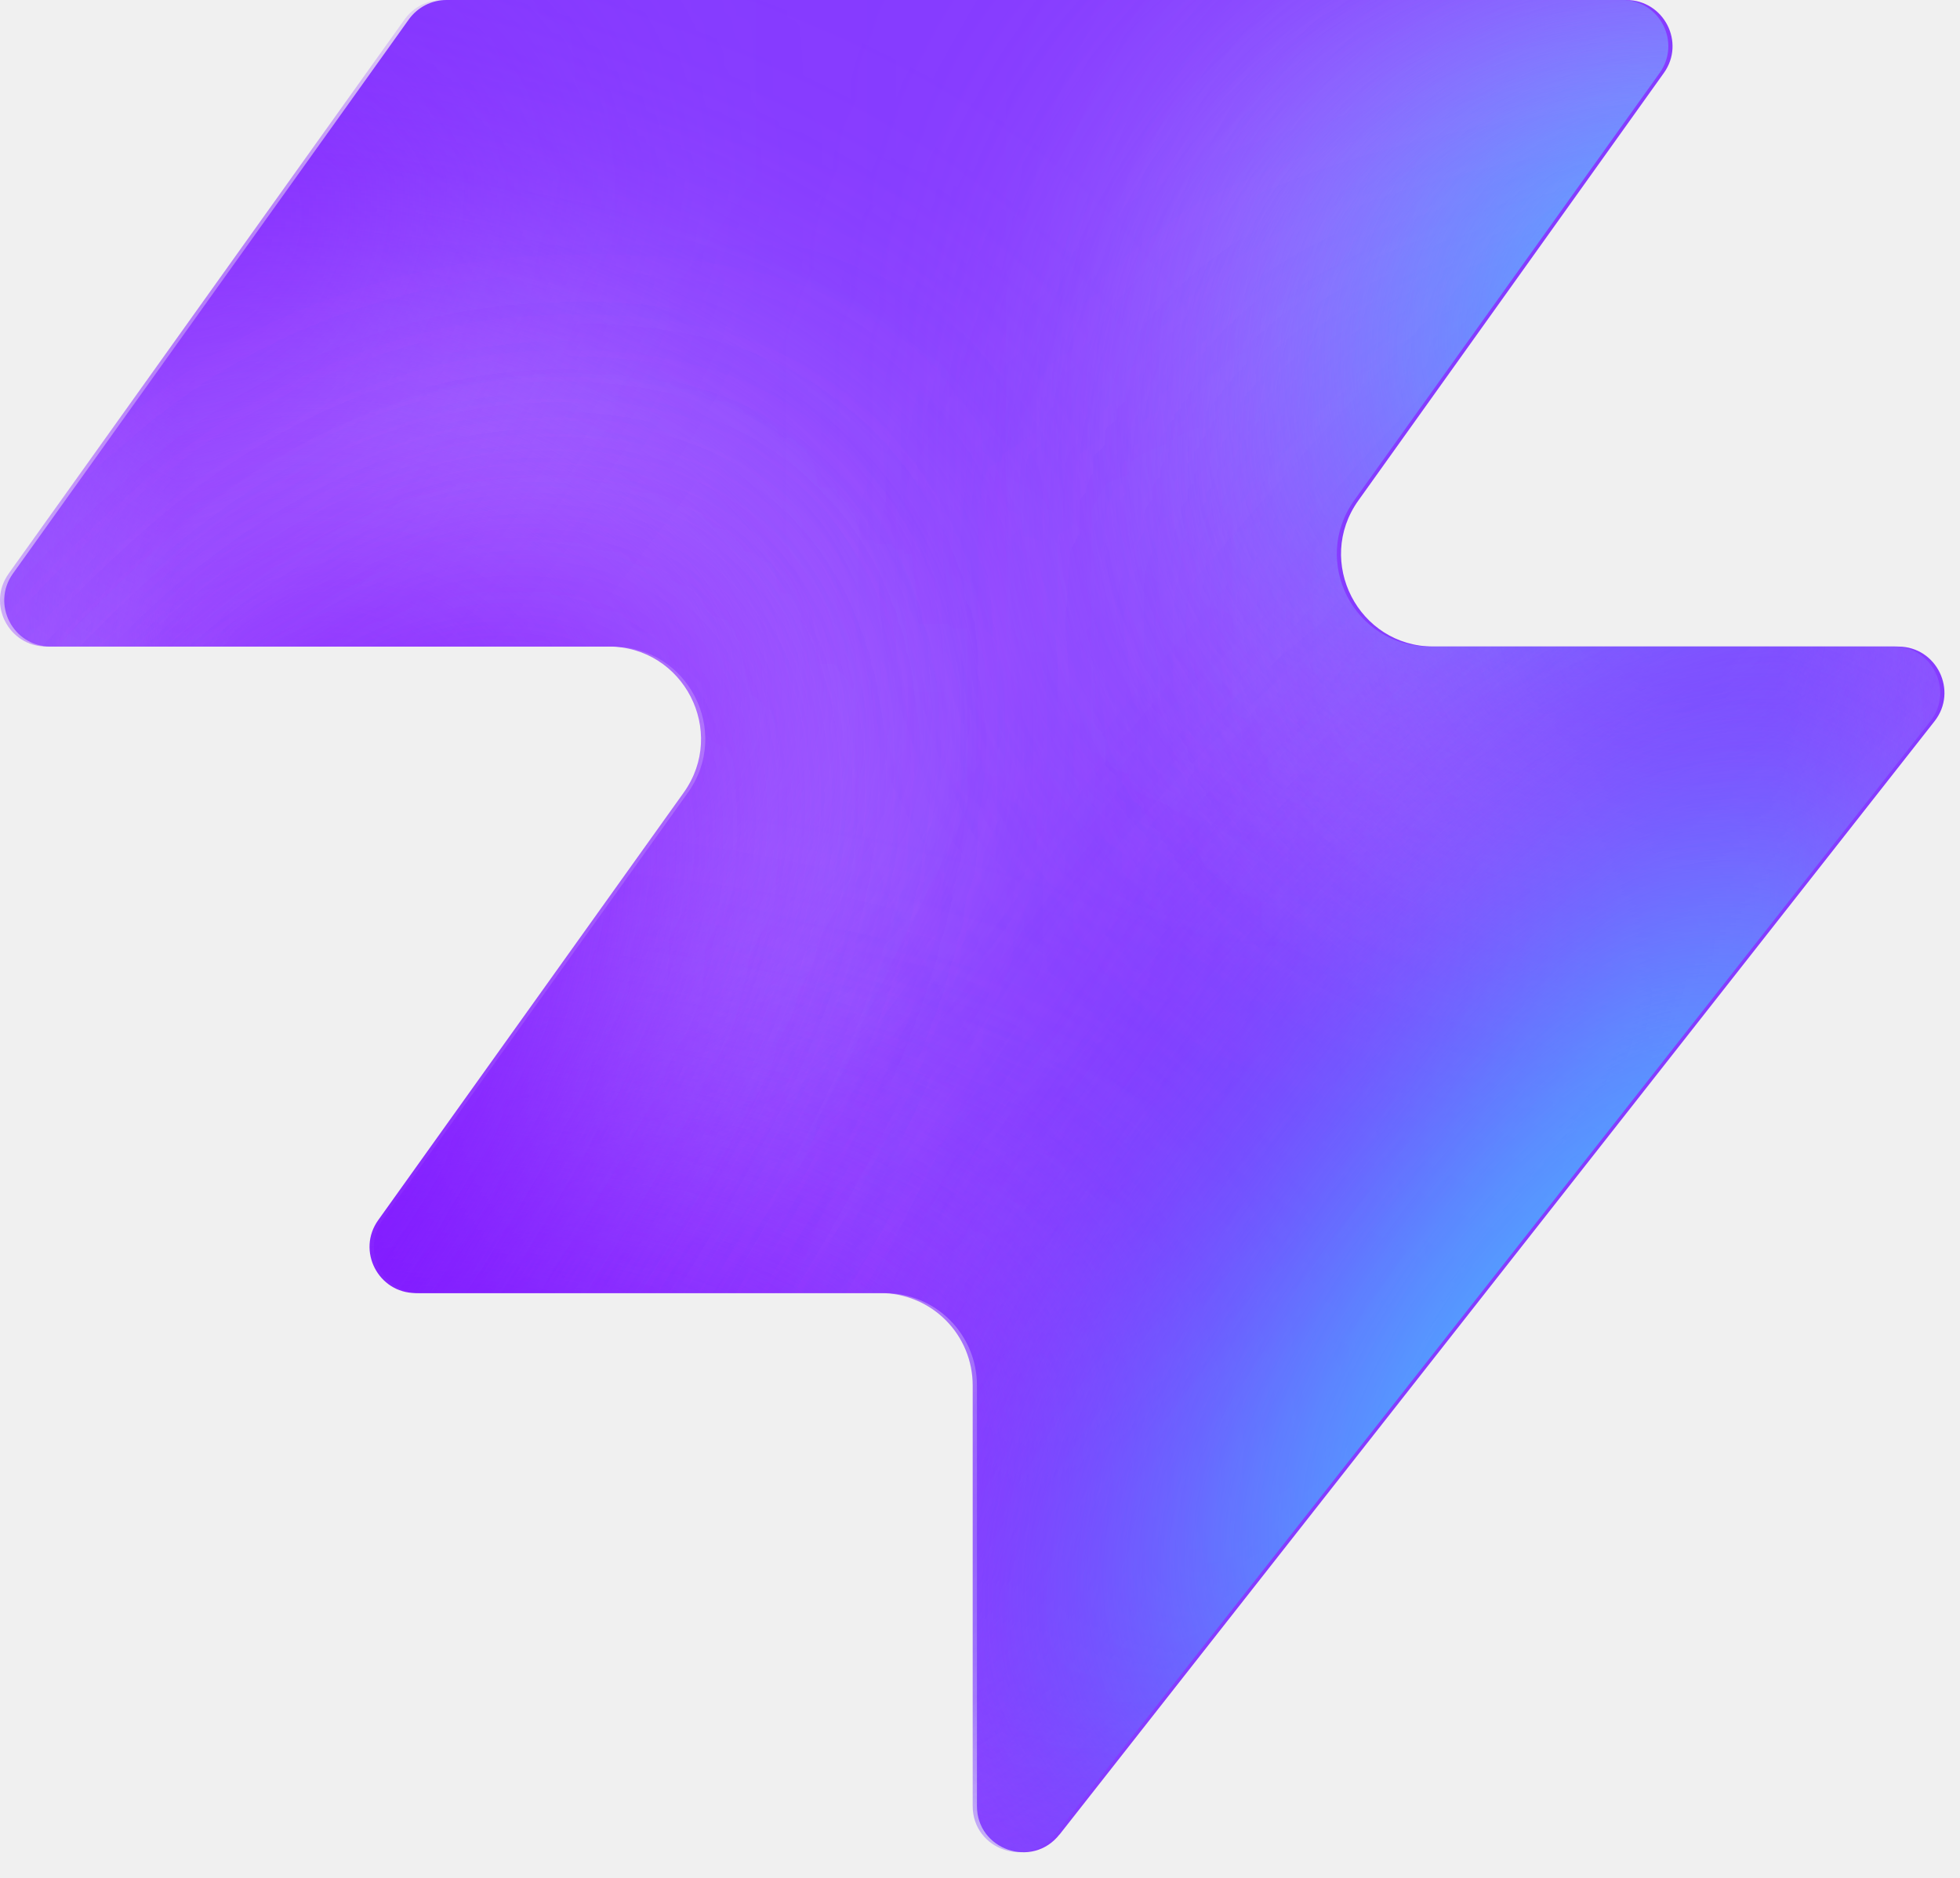
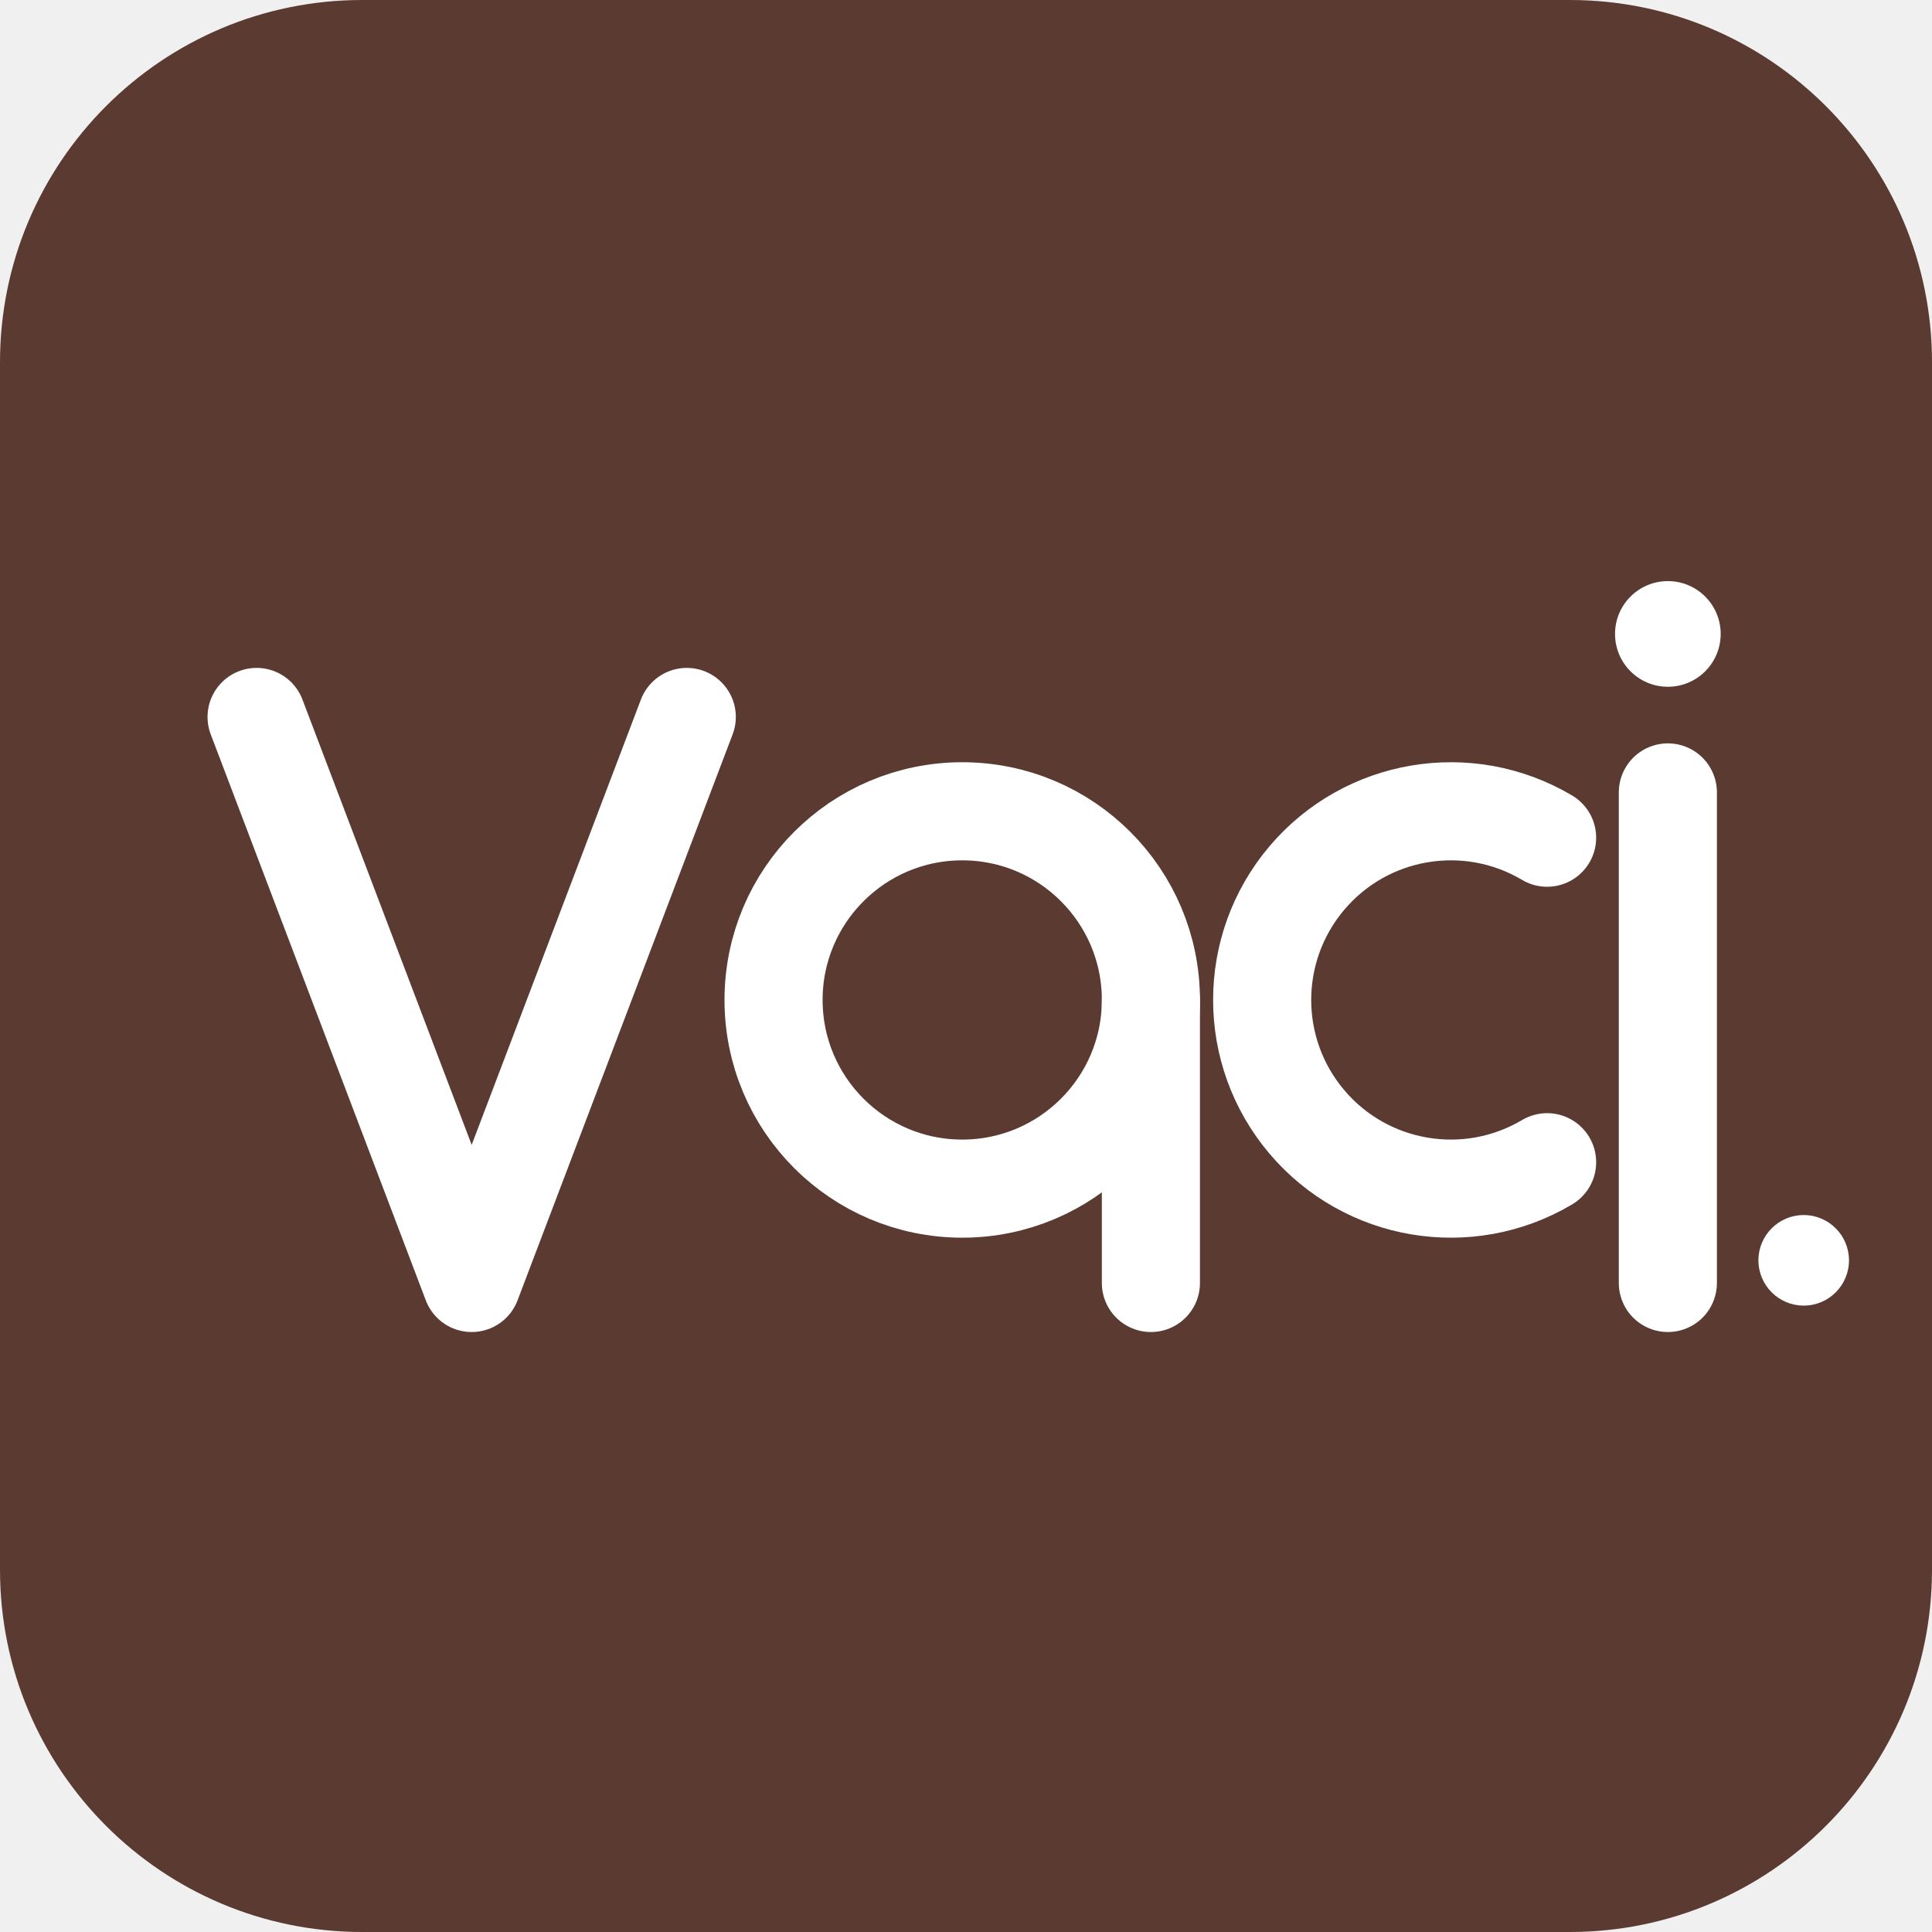
- <svg xmlns="http://www.w3.org/2000/svg" width="48" height="46" fill="none" viewBox="0 0 48 46">
-   <path fill="#863bff" d="M25.946 44.938c-.664.845-2.021.375-2.021-.698V33.937a2.26 2.26 0 0 0-2.262-2.262H10.287c-.92 0-1.456-1.04-.92-1.788l7.48-10.471c1.07-1.497 0-3.578-1.842-3.578H1.237c-.92 0-1.456-1.04-.92-1.788L10.013.474c.214-.297.556-.474.92-.474h28.894c.92 0 1.456 1.04.92 1.788l-7.48 10.471c-1.07 1.498 0 3.579 1.842 3.579h11.377c.943 0 1.473 1.088.89 1.83L25.947 44.94z" style="fill:#863bff;fill:color(display-p3 .525 .23 1);fill-opacity:1" />
-   <mask id="a" width="48" height="46" x="0" y="0" maskUnits="userSpaceOnUse" style="mask-type:alpha">
-     <path fill="#000" d="M25.842 44.938c-.664.844-2.021.375-2.021-.698V33.937a2.26 2.26 0 0 0-2.262-2.262H10.183c-.92 0-1.456-1.04-.92-1.788l7.48-10.471c1.07-1.498 0-3.579-1.842-3.579H1.133c-.92 0-1.456-1.04-.92-1.787L9.91.473c.214-.297.556-.474.92-.474h28.894c.92 0 1.456 1.04.92 1.788l-7.48 10.471c-1.07 1.498 0 3.578 1.842 3.578h11.377c.943 0 1.473 1.088.89 1.832L25.843 44.94z" style="fill:#000;fill-opacity:1" />
-   </mask>
-   <g mask="url(#a)">
-     <g filter="url(#b)">
-       <ellipse cx="5.508" cy="14.704" fill="#ede6ff" rx="5.508" ry="14.704" style="fill:#ede6ff;fill:color(display-p3 .927 .903 1);fill-opacity:1" transform="matrix(.00324 1 1 -.00324 -4.47 31.516)" />
-     </g>
-     <g filter="url(#c)">
-       <ellipse cx="10.399" cy="29.851" fill="#ede6ff" rx="10.399" ry="29.851" style="fill:#ede6ff;fill:color(display-p3 .927 .903 1);fill-opacity:1" transform="matrix(.00324 1 1 -.00324 -39.328 7.883)" />
-     </g>
-     <g filter="url(#d)">
-       <ellipse cx="5.508" cy="30.487" fill="#7e14ff" rx="5.508" ry="30.487" style="fill:#7e14ff;fill:color(display-p3 .492 .077 1);fill-opacity:1" transform="rotate(89.814 -25.913 -14.639)scale(1 -1)" />
-     </g>
-     <g filter="url(#e)">
-       <ellipse cx="5.508" cy="30.599" fill="#7e14ff" rx="5.508" ry="30.599" style="fill:#7e14ff;fill:color(display-p3 .492 .077 1);fill-opacity:1" transform="rotate(89.814 -32.644 -3.334)scale(1 -1)" />
-     </g>
-     <g filter="url(#f)">
-       <ellipse cx="5.508" cy="30.599" fill="#7e14ff" rx="5.508" ry="30.599" style="fill:#7e14ff;fill:color(display-p3 .492 .077 1);fill-opacity:1" transform="matrix(.00324 1 1 -.00324 -34.34 30.47)" />
-     </g>
-     <g filter="url(#g)">
-       <ellipse cx="14.072" cy="22.078" fill="#ede6ff" rx="14.072" ry="22.078" style="fill:#ede6ff;fill:color(display-p3 .927 .903 1);fill-opacity:1" transform="rotate(93.35 24.506 48.493)scale(-1 1)" />
-     </g>
-     <g filter="url(#h)">
-       <ellipse cx="3.47" cy="21.501" fill="#7e14ff" rx="3.47" ry="21.501" style="fill:#7e14ff;fill:color(display-p3 .492 .077 1);fill-opacity:1" transform="rotate(89.009 28.708 47.59)scale(-1 1)" />
-     </g>
-     <g filter="url(#i)">
-       <ellipse cx="3.47" cy="21.501" fill="#7e14ff" rx="3.47" ry="21.501" style="fill:#7e14ff;fill:color(display-p3 .492 .077 1);fill-opacity:1" transform="rotate(89.009 28.708 47.59)scale(-1 1)" />
-     </g>
-     <g filter="url(#j)">
-       <ellipse cx=".387" cy="8.972" fill="#7e14ff" rx="4.407" ry="29.108" style="fill:#7e14ff;fill:color(display-p3 .492 .077 1);fill-opacity:1" transform="rotate(39.51 .387 8.972)" />
-     </g>
-     <g filter="url(#k)">
-       <ellipse cx="47.523" cy="-6.092" fill="#7e14ff" rx="4.407" ry="29.108" style="fill:#7e14ff;fill:color(display-p3 .492 .077 1);fill-opacity:1" transform="rotate(37.892 47.523 -6.092)" />
-     </g>
-     <g filter="url(#l)">
-       <ellipse cx="41.412" cy="6.333" fill="#47bfff" rx="5.971" ry="9.665" style="fill:#47bfff;fill:color(display-p3 .28 .748 1);fill-opacity:1" transform="rotate(37.892 41.412 6.333)" />
-     </g>
-     <g filter="url(#m)">
-       <ellipse cx="-1.879" cy="38.332" fill="#7e14ff" rx="4.407" ry="29.108" style="fill:#7e14ff;fill:color(display-p3 .492 .077 1);fill-opacity:1" transform="rotate(37.892 -1.88 38.332)" />
-     </g>
-     <g filter="url(#n)">
-       <ellipse cx="-1.879" cy="38.332" fill="#7e14ff" rx="4.407" ry="29.108" style="fill:#7e14ff;fill:color(display-p3 .492 .077 1);fill-opacity:1" transform="rotate(37.892 -1.88 38.332)" />
-     </g>
-     <g filter="url(#o)">
-       <ellipse cx="35.651" cy="29.907" fill="#7e14ff" rx="4.407" ry="29.108" style="fill:#7e14ff;fill:color(display-p3 .492 .077 1);fill-opacity:1" transform="rotate(37.892 35.651 29.907)" />
-     </g>
-     <g filter="url(#p)">
-       <ellipse cx="38.418" cy="32.4" fill="#47bfff" rx="5.971" ry="15.297" style="fill:#47bfff;fill:color(display-p3 .28 .748 1);fill-opacity:1" transform="rotate(37.892 38.418 32.4)" />
-     </g>
+ <svg xmlns="http://www.w3.org/2000/svg" viewBox="0 0 512 512" width="100%" height="100%">
+   <rect width="512" height="512" rx="96" fill="#5A3A31" />
+   <g stroke="#FFFFFF" stroke-width="26" stroke-linecap="round" stroke-linejoin="round" fill="none">
+     <path d="M 68 190 L 125 340 L 182 190" />
+     <circle cx="255" cy="265" r="50" />
+     <path d="M 305 265 L 305 340" />
+     <path d="M 410 222 A 50 50 0 1 0 410 308" />
+     <line x1="442" y1="210" x2="442" y2="340" />
  </g>
-   <defs>
-     <filter id="b" width="60.045" height="41.654" x="-19.77" y="16.149" color-interpolation-filters="sRGB" filterUnits="userSpaceOnUse">
-       <feFlood flood-opacity="0" result="BackgroundImageFix" />
-       <feBlend in="SourceGraphic" in2="BackgroundImageFix" result="shape" />
-       <feGaussianBlur result="effect1_foregroundBlur_2002_17158" stdDeviation="7.659" />
-     </filter>
-     <filter id="c" width="90.34" height="51.437" x="-54.613" y="-7.533" color-interpolation-filters="sRGB" filterUnits="userSpaceOnUse">
-       <feFlood flood-opacity="0" result="BackgroundImageFix" />
-       <feBlend in="SourceGraphic" in2="BackgroundImageFix" result="shape" />
-       <feGaussianBlur result="effect1_foregroundBlur_2002_17158" stdDeviation="7.659" />
-     </filter>
-     <filter id="d" width="79.355" height="29.4" x="-49.64" y="2.03" color-interpolation-filters="sRGB" filterUnits="userSpaceOnUse">
-       <feFlood flood-opacity="0" result="BackgroundImageFix" />
-       <feBlend in="SourceGraphic" in2="BackgroundImageFix" result="shape" />
-       <feGaussianBlur result="effect1_foregroundBlur_2002_17158" stdDeviation="4.596" />
-     </filter>
-     <filter id="e" width="79.579" height="29.4" x="-45.045" y="20.029" color-interpolation-filters="sRGB" filterUnits="userSpaceOnUse">
-       <feFlood flood-opacity="0" result="BackgroundImageFix" />
-       <feBlend in="SourceGraphic" in2="BackgroundImageFix" result="shape" />
-       <feGaussianBlur result="effect1_foregroundBlur_2002_17158" stdDeviation="4.596" />
-     </filter>
-     <filter id="f" width="79.579" height="29.4" x="-43.513" y="21.178" color-interpolation-filters="sRGB" filterUnits="userSpaceOnUse">
-       <feFlood flood-opacity="0" result="BackgroundImageFix" />
-       <feBlend in="SourceGraphic" in2="BackgroundImageFix" result="shape" />
-       <feGaussianBlur result="effect1_foregroundBlur_2002_17158" stdDeviation="4.596" />
-     </filter>
-     <filter id="g" width="74.749" height="58.852" x="15.756" y="-17.901" color-interpolation-filters="sRGB" filterUnits="userSpaceOnUse">
-       <feFlood flood-opacity="0" result="BackgroundImageFix" />
-       <feBlend in="SourceGraphic" in2="BackgroundImageFix" result="shape" />
-       <feGaussianBlur result="effect1_foregroundBlur_2002_17158" stdDeviation="7.659" />
-     </filter>
-     <filter id="h" width="61.377" height="25.362" x="23.548" y="2.284" color-interpolation-filters="sRGB" filterUnits="userSpaceOnUse">
-       <feFlood flood-opacity="0" result="BackgroundImageFix" />
-       <feBlend in="SourceGraphic" in2="BackgroundImageFix" result="shape" />
-       <feGaussianBlur result="effect1_foregroundBlur_2002_17158" stdDeviation="4.596" />
-     </filter>
-     <filter id="i" width="61.377" height="25.362" x="23.548" y="2.284" color-interpolation-filters="sRGB" filterUnits="userSpaceOnUse">
-       <feFlood flood-opacity="0" result="BackgroundImageFix" />
-       <feBlend in="SourceGraphic" in2="BackgroundImageFix" result="shape" />
-       <feGaussianBlur result="effect1_foregroundBlur_2002_17158" stdDeviation="4.596" />
-     </filter>
-     <filter id="j" width="56.045" height="63.649" x="-27.636" y="-22.853" color-interpolation-filters="sRGB" filterUnits="userSpaceOnUse">
-       <feFlood flood-opacity="0" result="BackgroundImageFix" />
-       <feBlend in="SourceGraphic" in2="BackgroundImageFix" result="shape" />
-       <feGaussianBlur result="effect1_foregroundBlur_2002_17158" stdDeviation="4.596" />
-     </filter>
-     <filter id="k" width="54.814" height="64.646" x="20.116" y="-38.415" color-interpolation-filters="sRGB" filterUnits="userSpaceOnUse">
-       <feFlood flood-opacity="0" result="BackgroundImageFix" />
-       <feBlend in="SourceGraphic" in2="BackgroundImageFix" result="shape" />
-       <feGaussianBlur result="effect1_foregroundBlur_2002_17158" stdDeviation="4.596" />
-     </filter>
-     <filter id="l" width="33.541" height="35.313" x="24.641" y="-11.323" color-interpolation-filters="sRGB" filterUnits="userSpaceOnUse">
-       <feFlood flood-opacity="0" result="BackgroundImageFix" />
-       <feBlend in="SourceGraphic" in2="BackgroundImageFix" result="shape" />
-       <feGaussianBlur result="effect1_foregroundBlur_2002_17158" stdDeviation="4.596" />
-     </filter>
-     <filter id="m" width="54.814" height="64.646" x="-29.286" y="6.009" color-interpolation-filters="sRGB" filterUnits="userSpaceOnUse">
-       <feFlood flood-opacity="0" result="BackgroundImageFix" />
-       <feBlend in="SourceGraphic" in2="BackgroundImageFix" result="shape" />
-       <feGaussianBlur result="effect1_foregroundBlur_2002_17158" stdDeviation="4.596" />
-     </filter>
-     <filter id="n" width="54.814" height="64.646" x="-29.286" y="6.009" color-interpolation-filters="sRGB" filterUnits="userSpaceOnUse">
-       <feFlood flood-opacity="0" result="BackgroundImageFix" />
-       <feBlend in="SourceGraphic" in2="BackgroundImageFix" result="shape" />
-       <feGaussianBlur result="effect1_foregroundBlur_2002_17158" stdDeviation="4.596" />
-     </filter>
-     <filter id="o" width="54.814" height="64.646" x="8.244" y="-2.416" color-interpolation-filters="sRGB" filterUnits="userSpaceOnUse">
-       <feFlood flood-opacity="0" result="BackgroundImageFix" />
-       <feBlend in="SourceGraphic" in2="BackgroundImageFix" result="shape" />
-       <feGaussianBlur result="effect1_foregroundBlur_2002_17158" stdDeviation="4.596" />
-     </filter>
-     <filter id="p" width="39.409" height="43.623" x="18.713" y="10.588" color-interpolation-filters="sRGB" filterUnits="userSpaceOnUse">
-       <feFlood flood-opacity="0" result="BackgroundImageFix" />
-       <feBlend in="SourceGraphic" in2="BackgroundImageFix" result="shape" />
-       <feGaussianBlur result="effect1_foregroundBlur_2002_17158" stdDeviation="4.596" />
-     </filter>
-   </defs>
+   <g fill="#FFFFFF">
+     <circle cx="442" cy="168" r="14" />
+     <circle cx="478" cy="334" r="12" />
+   </g>
</svg>
